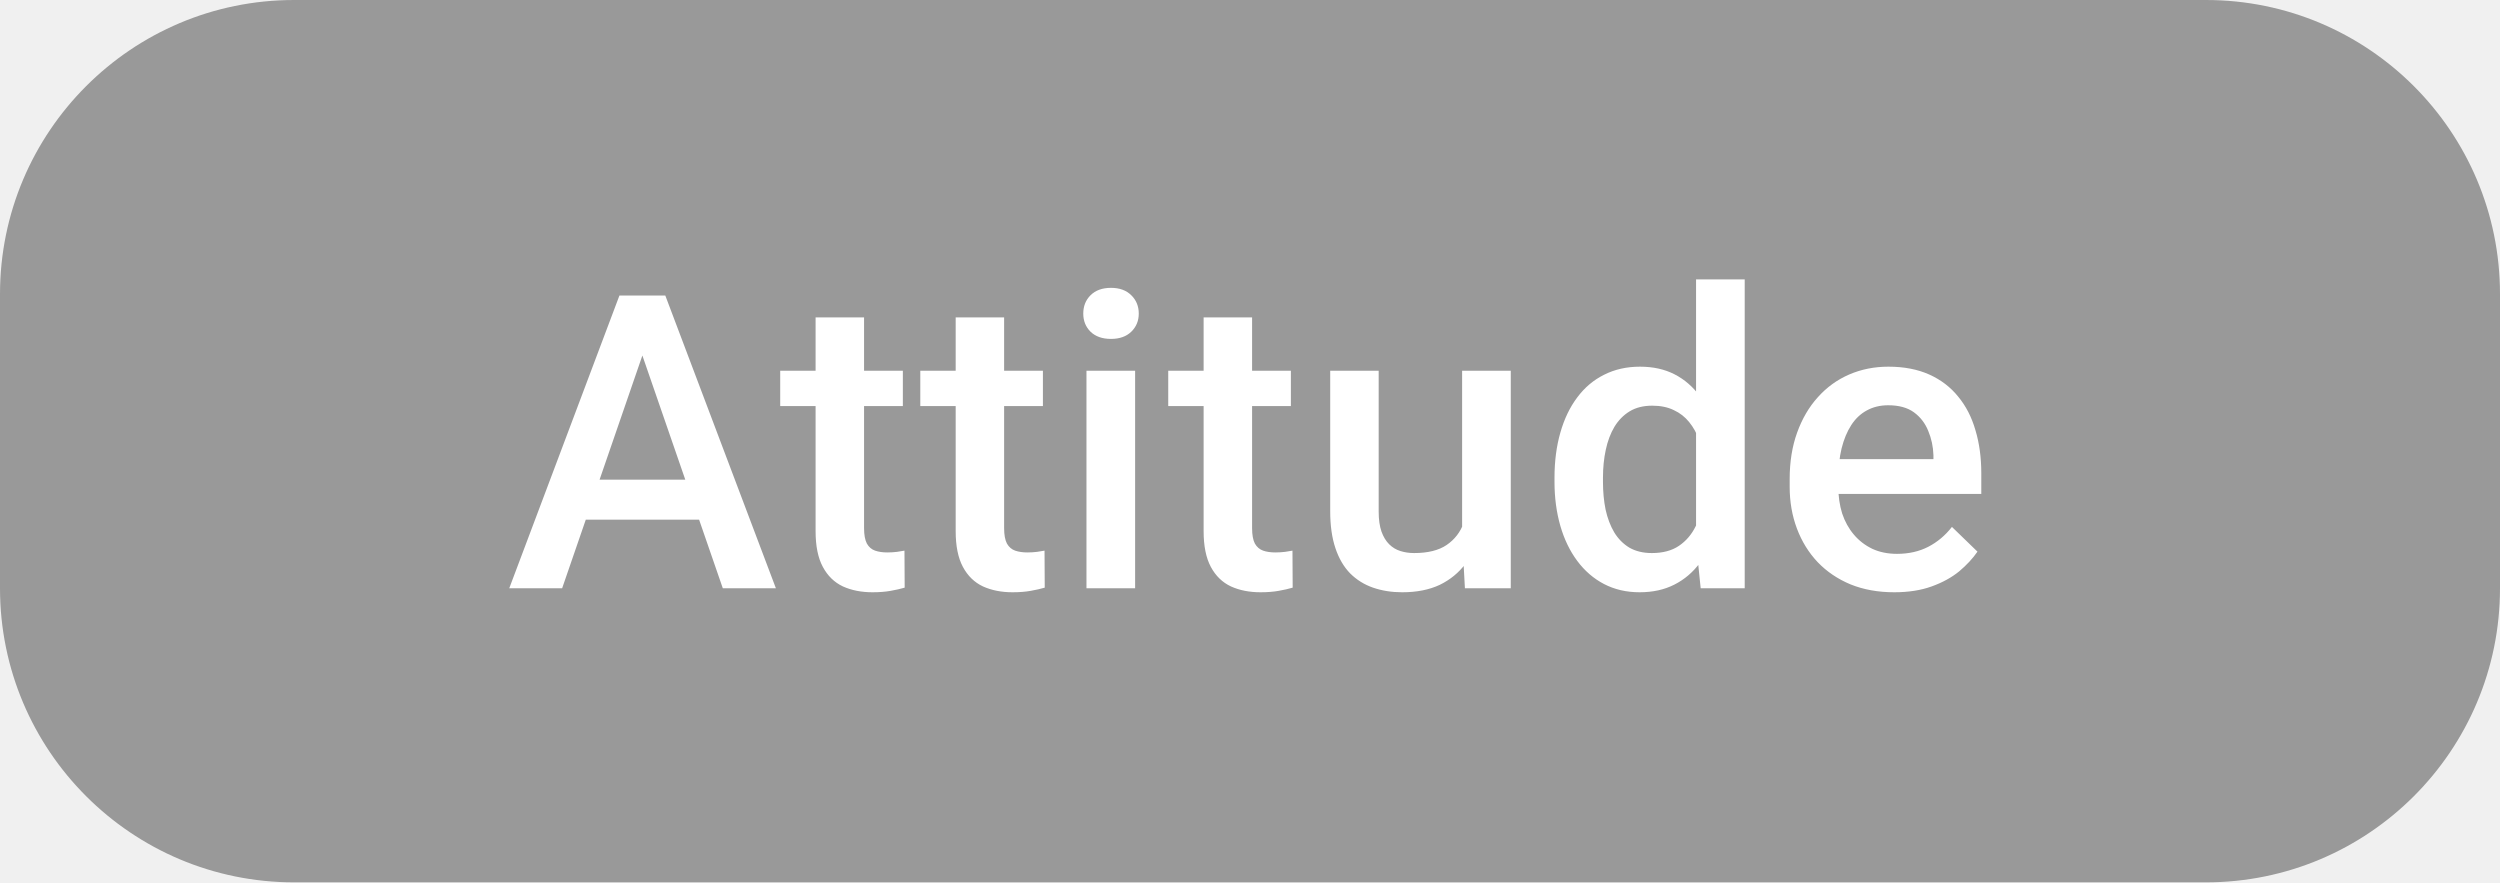
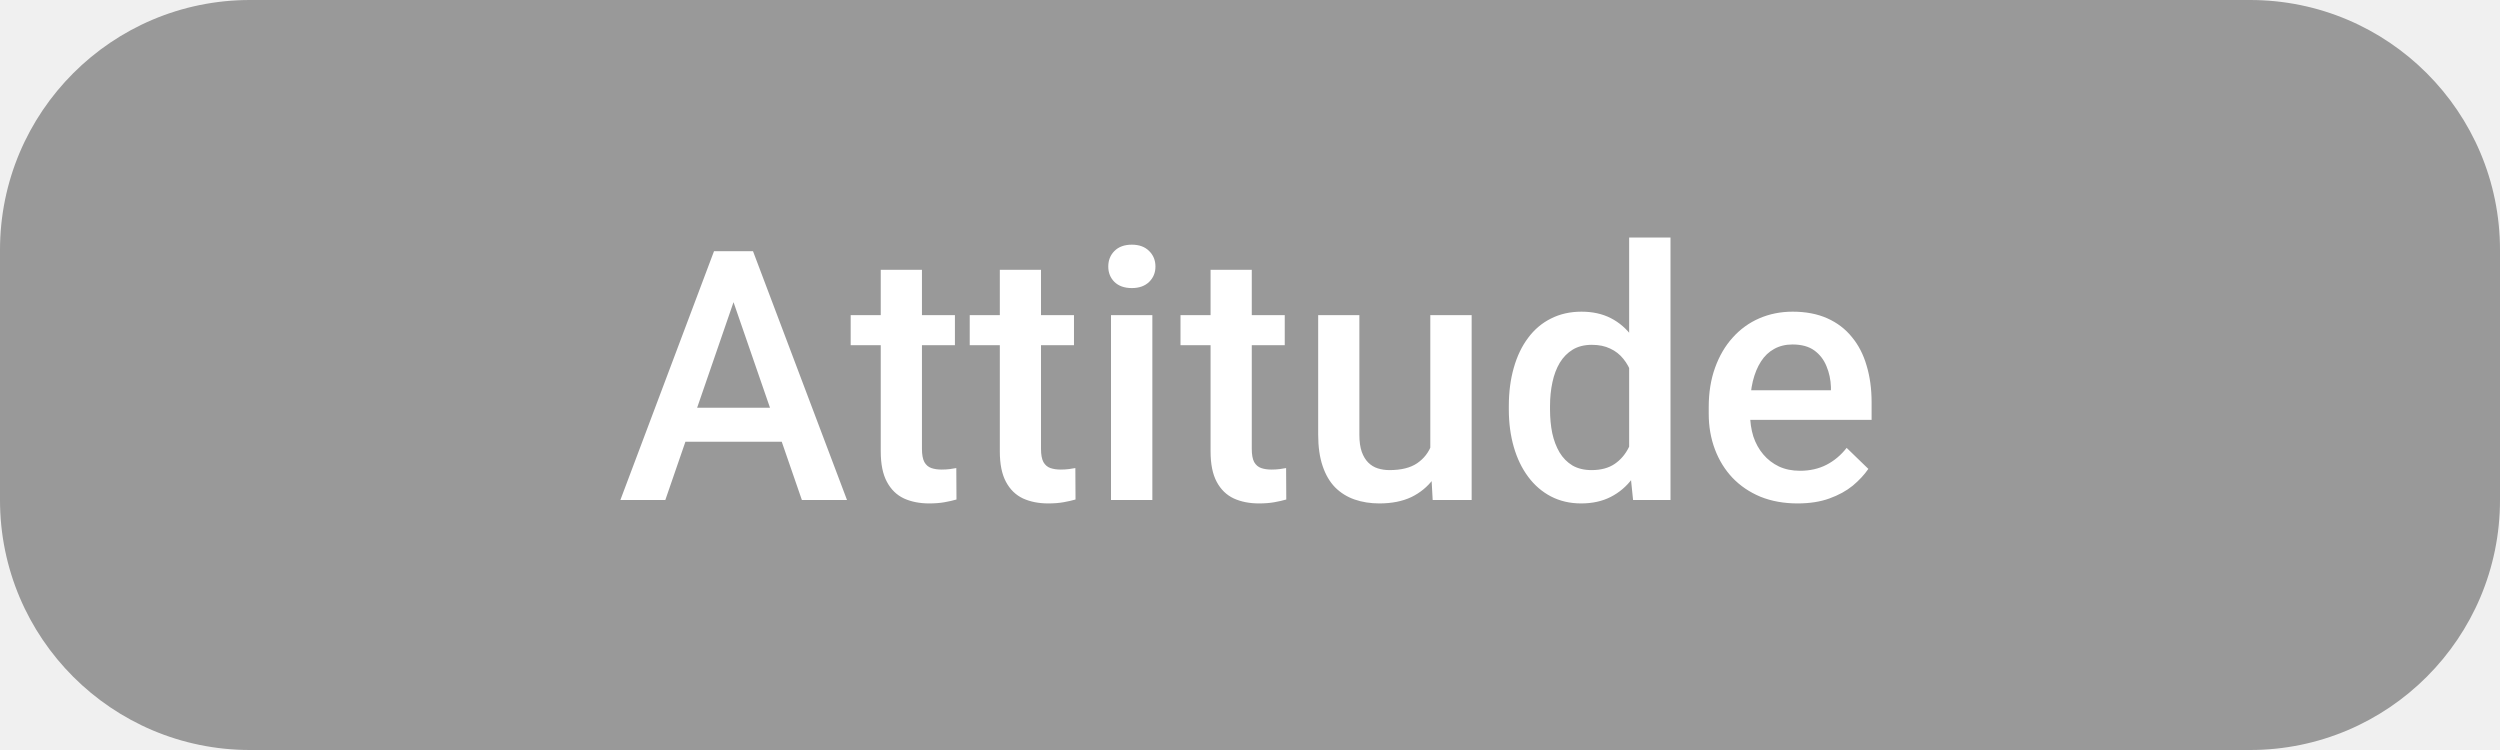
- <svg xmlns="http://www.w3.org/2000/svg" width="85" height="30" viewBox="0 0 85 30" fill="none">
-   <rect width="85" height="30" rx="10" fill="#999999" />
-   <path d="M22.087 11.373L19.113 20H17.315L21.061 10.047H22.21L22.087 11.373ZM24.575 20L21.594 11.373L21.465 10.047H22.62L26.38 20H24.575ZM24.431 16.309V17.669H19.017V16.309H24.431ZM30.697 12.604V13.807H26.527V12.604H30.697ZM27.73 10.792H29.378V17.956C29.378 18.184 29.41 18.359 29.474 18.482C29.542 18.601 29.635 18.681 29.754 18.722C29.872 18.763 30.011 18.783 30.171 18.783C30.285 18.783 30.394 18.776 30.499 18.763C30.604 18.749 30.688 18.735 30.752 18.722L30.759 19.98C30.622 20.02 30.463 20.057 30.28 20.089C30.102 20.121 29.898 20.137 29.665 20.137C29.287 20.137 28.952 20.071 28.66 19.939C28.369 19.802 28.141 19.581 27.977 19.275C27.812 18.97 27.73 18.564 27.73 18.059V10.792ZM35.459 12.604V13.807H31.29V12.604H35.459ZM32.493 10.792H34.14V17.956C34.14 18.184 34.172 18.359 34.236 18.482C34.304 18.601 34.398 18.681 34.516 18.722C34.635 18.763 34.773 18.783 34.933 18.783C35.047 18.783 35.156 18.776 35.261 18.763C35.366 18.749 35.45 18.735 35.514 18.722L35.521 19.98C35.384 20.02 35.225 20.057 35.042 20.089C34.865 20.121 34.66 20.137 34.427 20.137C34.049 20.137 33.714 20.071 33.422 19.939C33.131 19.802 32.903 19.581 32.739 19.275C32.575 18.97 32.493 18.564 32.493 18.059V10.792ZM38.594 12.604V20H36.94V12.604H38.594ZM36.831 10.662C36.831 10.412 36.913 10.204 37.077 10.04C37.246 9.871 37.478 9.787 37.774 9.787C38.066 9.787 38.296 9.871 38.465 10.04C38.633 10.204 38.718 10.412 38.718 10.662C38.718 10.908 38.633 11.113 38.465 11.277C38.296 11.441 38.066 11.523 37.774 11.523C37.478 11.523 37.246 11.441 37.077 11.277C36.913 11.113 36.831 10.908 36.831 10.662ZM43.89 12.604V13.807H39.72V12.604H43.89ZM40.923 10.792H42.571V17.956C42.571 18.184 42.602 18.359 42.666 18.482C42.735 18.601 42.828 18.681 42.947 18.722C43.065 18.763 43.204 18.783 43.364 18.783C43.477 18.783 43.587 18.776 43.692 18.763C43.796 18.749 43.881 18.735 43.944 18.722L43.951 19.98C43.815 20.02 43.655 20.057 43.473 20.089C43.295 20.121 43.09 20.137 42.858 20.137C42.479 20.137 42.144 20.071 41.853 19.939C41.561 19.802 41.333 19.581 41.169 19.275C41.005 18.97 40.923 18.564 40.923 18.059V10.792ZM49.712 18.257V12.604H51.366V20H49.807L49.712 18.257ZM49.944 16.719L50.498 16.705C50.498 17.202 50.443 17.66 50.334 18.079C50.224 18.494 50.056 18.856 49.828 19.166C49.6 19.471 49.308 19.711 48.953 19.884C48.597 20.052 48.171 20.137 47.674 20.137C47.314 20.137 46.984 20.084 46.683 19.98C46.382 19.875 46.123 19.713 45.904 19.494C45.69 19.275 45.523 18.991 45.405 18.64C45.286 18.289 45.227 17.869 45.227 17.382V12.604H46.875V17.395C46.875 17.664 46.907 17.89 46.97 18.072C47.034 18.25 47.121 18.394 47.23 18.503C47.34 18.612 47.467 18.69 47.613 18.735C47.759 18.781 47.914 18.804 48.078 18.804C48.547 18.804 48.916 18.713 49.185 18.53C49.459 18.343 49.652 18.093 49.766 17.778C49.885 17.464 49.944 17.111 49.944 16.719ZM57.666 18.469V9.5H59.32V20H57.823L57.666 18.469ZM52.853 16.384V16.24C52.853 15.68 52.92 15.169 53.052 14.709C53.184 14.244 53.375 13.845 53.626 13.513C53.877 13.175 54.182 12.918 54.542 12.74C54.902 12.558 55.308 12.467 55.759 12.467C56.205 12.467 56.597 12.553 56.935 12.727C57.272 12.9 57.559 13.148 57.796 13.472C58.033 13.791 58.222 14.174 58.363 14.62C58.505 15.062 58.605 15.554 58.664 16.097V16.555C58.605 17.083 58.505 17.566 58.363 18.004C58.222 18.441 58.033 18.82 57.796 19.139C57.559 19.458 57.27 19.704 56.928 19.877C56.59 20.05 56.196 20.137 55.745 20.137C55.298 20.137 54.895 20.043 54.535 19.856C54.18 19.67 53.877 19.408 53.626 19.07C53.375 18.733 53.184 18.337 53.052 17.881C52.92 17.421 52.853 16.922 52.853 16.384ZM54.501 16.24V16.384C54.501 16.721 54.531 17.035 54.59 17.327C54.654 17.619 54.752 17.876 54.884 18.1C55.016 18.318 55.187 18.491 55.397 18.619C55.611 18.742 55.866 18.804 56.162 18.804C56.536 18.804 56.843 18.722 57.085 18.558C57.327 18.394 57.516 18.172 57.652 17.895C57.794 17.612 57.889 17.297 57.94 16.951V15.714C57.912 15.445 57.855 15.194 57.769 14.962C57.687 14.729 57.575 14.527 57.434 14.354C57.292 14.176 57.117 14.039 56.907 13.943C56.702 13.843 56.458 13.793 56.176 13.793C55.875 13.793 55.62 13.857 55.41 13.984C55.2 14.112 55.027 14.287 54.891 14.511C54.758 14.734 54.66 14.994 54.597 15.29C54.533 15.586 54.501 15.903 54.501 16.24ZM64.404 20.137C63.857 20.137 63.362 20.048 62.92 19.87C62.483 19.688 62.109 19.435 61.799 19.111C61.494 18.788 61.259 18.407 61.095 17.97C60.931 17.532 60.849 17.061 60.849 16.555V16.281C60.849 15.703 60.933 15.178 61.102 14.709C61.271 14.24 61.505 13.838 61.806 13.506C62.107 13.169 62.462 12.911 62.873 12.733C63.283 12.556 63.727 12.467 64.206 12.467C64.734 12.467 65.197 12.556 65.593 12.733C65.99 12.911 66.318 13.162 66.578 13.485C66.842 13.804 67.038 14.185 67.165 14.627C67.298 15.069 67.364 15.557 67.364 16.09V16.794H61.649V15.611H65.737V15.481C65.728 15.185 65.668 14.907 65.559 14.648C65.454 14.388 65.292 14.178 65.074 14.019C64.855 13.859 64.563 13.779 64.199 13.779C63.925 13.779 63.681 13.838 63.467 13.957C63.258 14.071 63.082 14.237 62.941 14.456C62.8 14.675 62.69 14.939 62.613 15.249C62.54 15.554 62.503 15.898 62.503 16.281V16.555C62.503 16.878 62.547 17.179 62.633 17.457C62.724 17.73 62.856 17.97 63.03 18.175C63.203 18.38 63.413 18.542 63.659 18.66C63.905 18.774 64.185 18.831 64.499 18.831C64.896 18.831 65.249 18.751 65.559 18.592C65.869 18.432 66.138 18.207 66.366 17.915L67.234 18.756C67.074 18.988 66.867 19.212 66.612 19.426C66.356 19.635 66.044 19.806 65.675 19.939C65.311 20.071 64.887 20.137 64.404 20.137Z" fill="white" />
+ <svg xmlns="http://www.w3.org/2000/svg" width="100" height="30" viewBox="0 0 100 30" fill="none">
+   <rect width="100" height="30" rx="10" fill="#999999" />
+   <path d="M29.587 11.373L26.613 20H24.815L28.561 10.047H29.71L29.587 11.373ZM32.075 20L29.094 11.373L28.965 10.047H30.12L33.88 20H32.075ZM31.931 16.309V17.669H26.517V16.309H31.931ZM38.197 12.604V13.807H34.027V12.604H38.197ZM35.23 10.792H36.878V17.956C36.878 18.184 36.91 18.359 36.974 18.482C37.042 18.601 37.135 18.681 37.254 18.722C37.372 18.763 37.511 18.783 37.671 18.783C37.785 18.783 37.894 18.776 37.999 18.763C38.104 18.749 38.188 18.735 38.252 18.722L38.259 19.98C38.122 20.02 37.963 20.057 37.78 20.089C37.602 20.121 37.398 20.137 37.165 20.137C36.787 20.137 36.452 20.071 36.16 19.939C35.868 19.802 35.641 19.581 35.477 19.275C35.312 18.97 35.23 18.564 35.23 18.059V10.792ZM42.959 12.604V13.807H38.789V12.604H42.959ZM39.993 10.792H41.64V17.956C41.64 18.184 41.672 18.359 41.736 18.482C41.804 18.601 41.898 18.681 42.016 18.722C42.135 18.763 42.273 18.783 42.433 18.783C42.547 18.783 42.656 18.776 42.761 18.763C42.866 18.749 42.95 18.735 43.014 18.722L43.021 19.98C42.884 20.02 42.725 20.057 42.542 20.089C42.365 20.121 42.16 20.137 41.927 20.137C41.549 20.137 41.214 20.071 40.922 19.939C40.631 19.802 40.403 19.581 40.239 19.275C40.075 18.97 39.993 18.564 39.993 18.059V10.792ZM46.094 12.604V20H44.44V12.604H46.094ZM44.331 10.662C44.331 10.412 44.413 10.204 44.577 10.04C44.746 9.871 44.978 9.787 45.274 9.787C45.566 9.787 45.796 9.871 45.965 10.04C46.133 10.204 46.218 10.412 46.218 10.662C46.218 10.908 46.133 11.113 45.965 11.277C45.796 11.441 45.566 11.523 45.274 11.523C44.978 11.523 44.746 11.441 44.577 11.277C44.413 11.113 44.331 10.908 44.331 10.662ZM51.39 12.604V13.807H47.22V12.604H51.39ZM48.423 10.792H50.071V17.956C50.071 18.184 50.102 18.359 50.166 18.482C50.235 18.601 50.328 18.681 50.447 18.722C50.565 18.763 50.704 18.783 50.864 18.783C50.977 18.783 51.087 18.776 51.192 18.763C51.296 18.749 51.381 18.735 51.444 18.722L51.451 19.98C51.315 20.02 51.155 20.057 50.973 20.089C50.795 20.121 50.59 20.137 50.358 20.137C49.979 20.137 49.644 20.071 49.353 19.939C49.061 19.802 48.833 19.581 48.669 19.275C48.505 18.97 48.423 18.564 48.423 18.059V10.792ZM57.212 18.257V12.604H58.866V20H57.307L57.212 18.257ZM57.444 16.719L57.998 16.705C57.998 17.202 57.943 17.66 57.834 18.079C57.724 18.494 57.556 18.856 57.328 19.166C57.1 19.471 56.808 19.711 56.453 19.884C56.097 20.052 55.671 20.137 55.174 20.137C54.814 20.137 54.484 20.084 54.183 19.98C53.882 19.875 53.623 19.713 53.404 19.494C53.19 19.275 53.023 18.991 52.905 18.64C52.786 18.289 52.727 17.869 52.727 17.382V12.604H54.375V17.395C54.375 17.664 54.407 17.89 54.47 18.072C54.534 18.25 54.621 18.394 54.73 18.503C54.84 18.612 54.967 18.69 55.113 18.735C55.259 18.781 55.414 18.804 55.578 18.804C56.047 18.804 56.416 18.713 56.685 18.53C56.959 18.343 57.152 18.093 57.266 17.778C57.385 17.464 57.444 17.111 57.444 16.719ZM65.166 18.469V9.5H66.82V20H65.323L65.166 18.469ZM60.353 16.384V16.24C60.353 15.68 60.42 15.169 60.552 14.709C60.684 14.244 60.875 13.845 61.126 13.513C61.377 13.175 61.682 12.918 62.042 12.74C62.402 12.558 62.808 12.467 63.259 12.467C63.705 12.467 64.097 12.553 64.435 12.727C64.772 12.9 65.059 13.148 65.296 13.472C65.533 13.791 65.722 14.174 65.863 14.62C66.005 15.062 66.105 15.554 66.164 16.097V16.555C66.105 17.083 66.005 17.566 65.863 18.004C65.722 18.441 65.533 18.82 65.296 19.139C65.059 19.458 64.769 19.704 64.428 19.877C64.091 20.05 63.696 20.137 63.245 20.137C62.798 20.137 62.395 20.043 62.035 19.856C61.68 19.67 61.377 19.408 61.126 19.07C60.875 18.733 60.684 18.337 60.552 17.881C60.42 17.421 60.353 16.922 60.353 16.384ZM62.001 16.24V16.384C62.001 16.721 62.031 17.035 62.09 17.327C62.154 17.619 62.252 17.876 62.384 18.1C62.516 18.318 62.687 18.491 62.897 18.619C63.111 18.742 63.366 18.804 63.662 18.804C64.036 18.804 64.343 18.722 64.585 18.558C64.826 18.394 65.016 18.172 65.152 17.895C65.294 17.612 65.389 17.297 65.439 16.951V15.714C65.412 15.445 65.355 15.194 65.269 14.962C65.186 14.729 65.075 14.527 64.934 14.354C64.792 14.176 64.617 14.039 64.407 13.943C64.202 13.843 63.958 13.793 63.676 13.793C63.375 13.793 63.12 13.857 62.91 13.984C62.7 14.112 62.527 14.287 62.391 14.511C62.258 14.734 62.16 14.994 62.097 15.29C62.033 15.586 62.001 15.903 62.001 16.24ZM71.904 20.137C71.357 20.137 70.862 20.048 70.42 19.87C69.983 19.688 69.609 19.435 69.299 19.111C68.994 18.788 68.759 18.407 68.595 17.97C68.431 17.532 68.349 17.061 68.349 16.555V16.281C68.349 15.703 68.433 15.178 68.602 14.709C68.771 14.24 69.005 13.838 69.306 13.506C69.607 13.169 69.962 12.911 70.373 12.733C70.783 12.556 71.227 12.467 71.706 12.467C72.234 12.467 72.697 12.556 73.093 12.733C73.49 12.911 73.818 13.162 74.078 13.485C74.342 13.804 74.538 14.185 74.665 14.627C74.798 15.069 74.864 15.557 74.864 16.09V16.794H69.149V15.611H73.237V15.481C73.228 15.185 73.168 14.907 73.059 14.648C72.954 14.388 72.792 14.178 72.574 14.019C72.355 13.859 72.063 13.779 71.699 13.779C71.425 13.779 71.181 13.838 70.967 13.957C70.758 14.071 70.582 14.237 70.441 14.456C70.299 14.675 70.19 14.939 70.113 15.249C70.04 15.554 70.003 15.898 70.003 16.281V16.555C70.003 16.878 70.047 17.179 70.133 17.457C70.224 17.73 70.356 17.97 70.53 18.175C70.703 18.38 70.912 18.542 71.159 18.66C71.405 18.774 71.685 18.831 71.999 18.831C72.396 18.831 72.749 18.751 73.059 18.592C73.369 18.432 73.638 18.207 73.866 17.915L74.734 18.756C74.574 18.988 74.367 19.212 74.112 19.426C73.856 19.635 73.544 19.806 73.175 19.939C72.811 20.071 72.387 20.137 71.904 20.137Z" fill="white" />
</svg>
